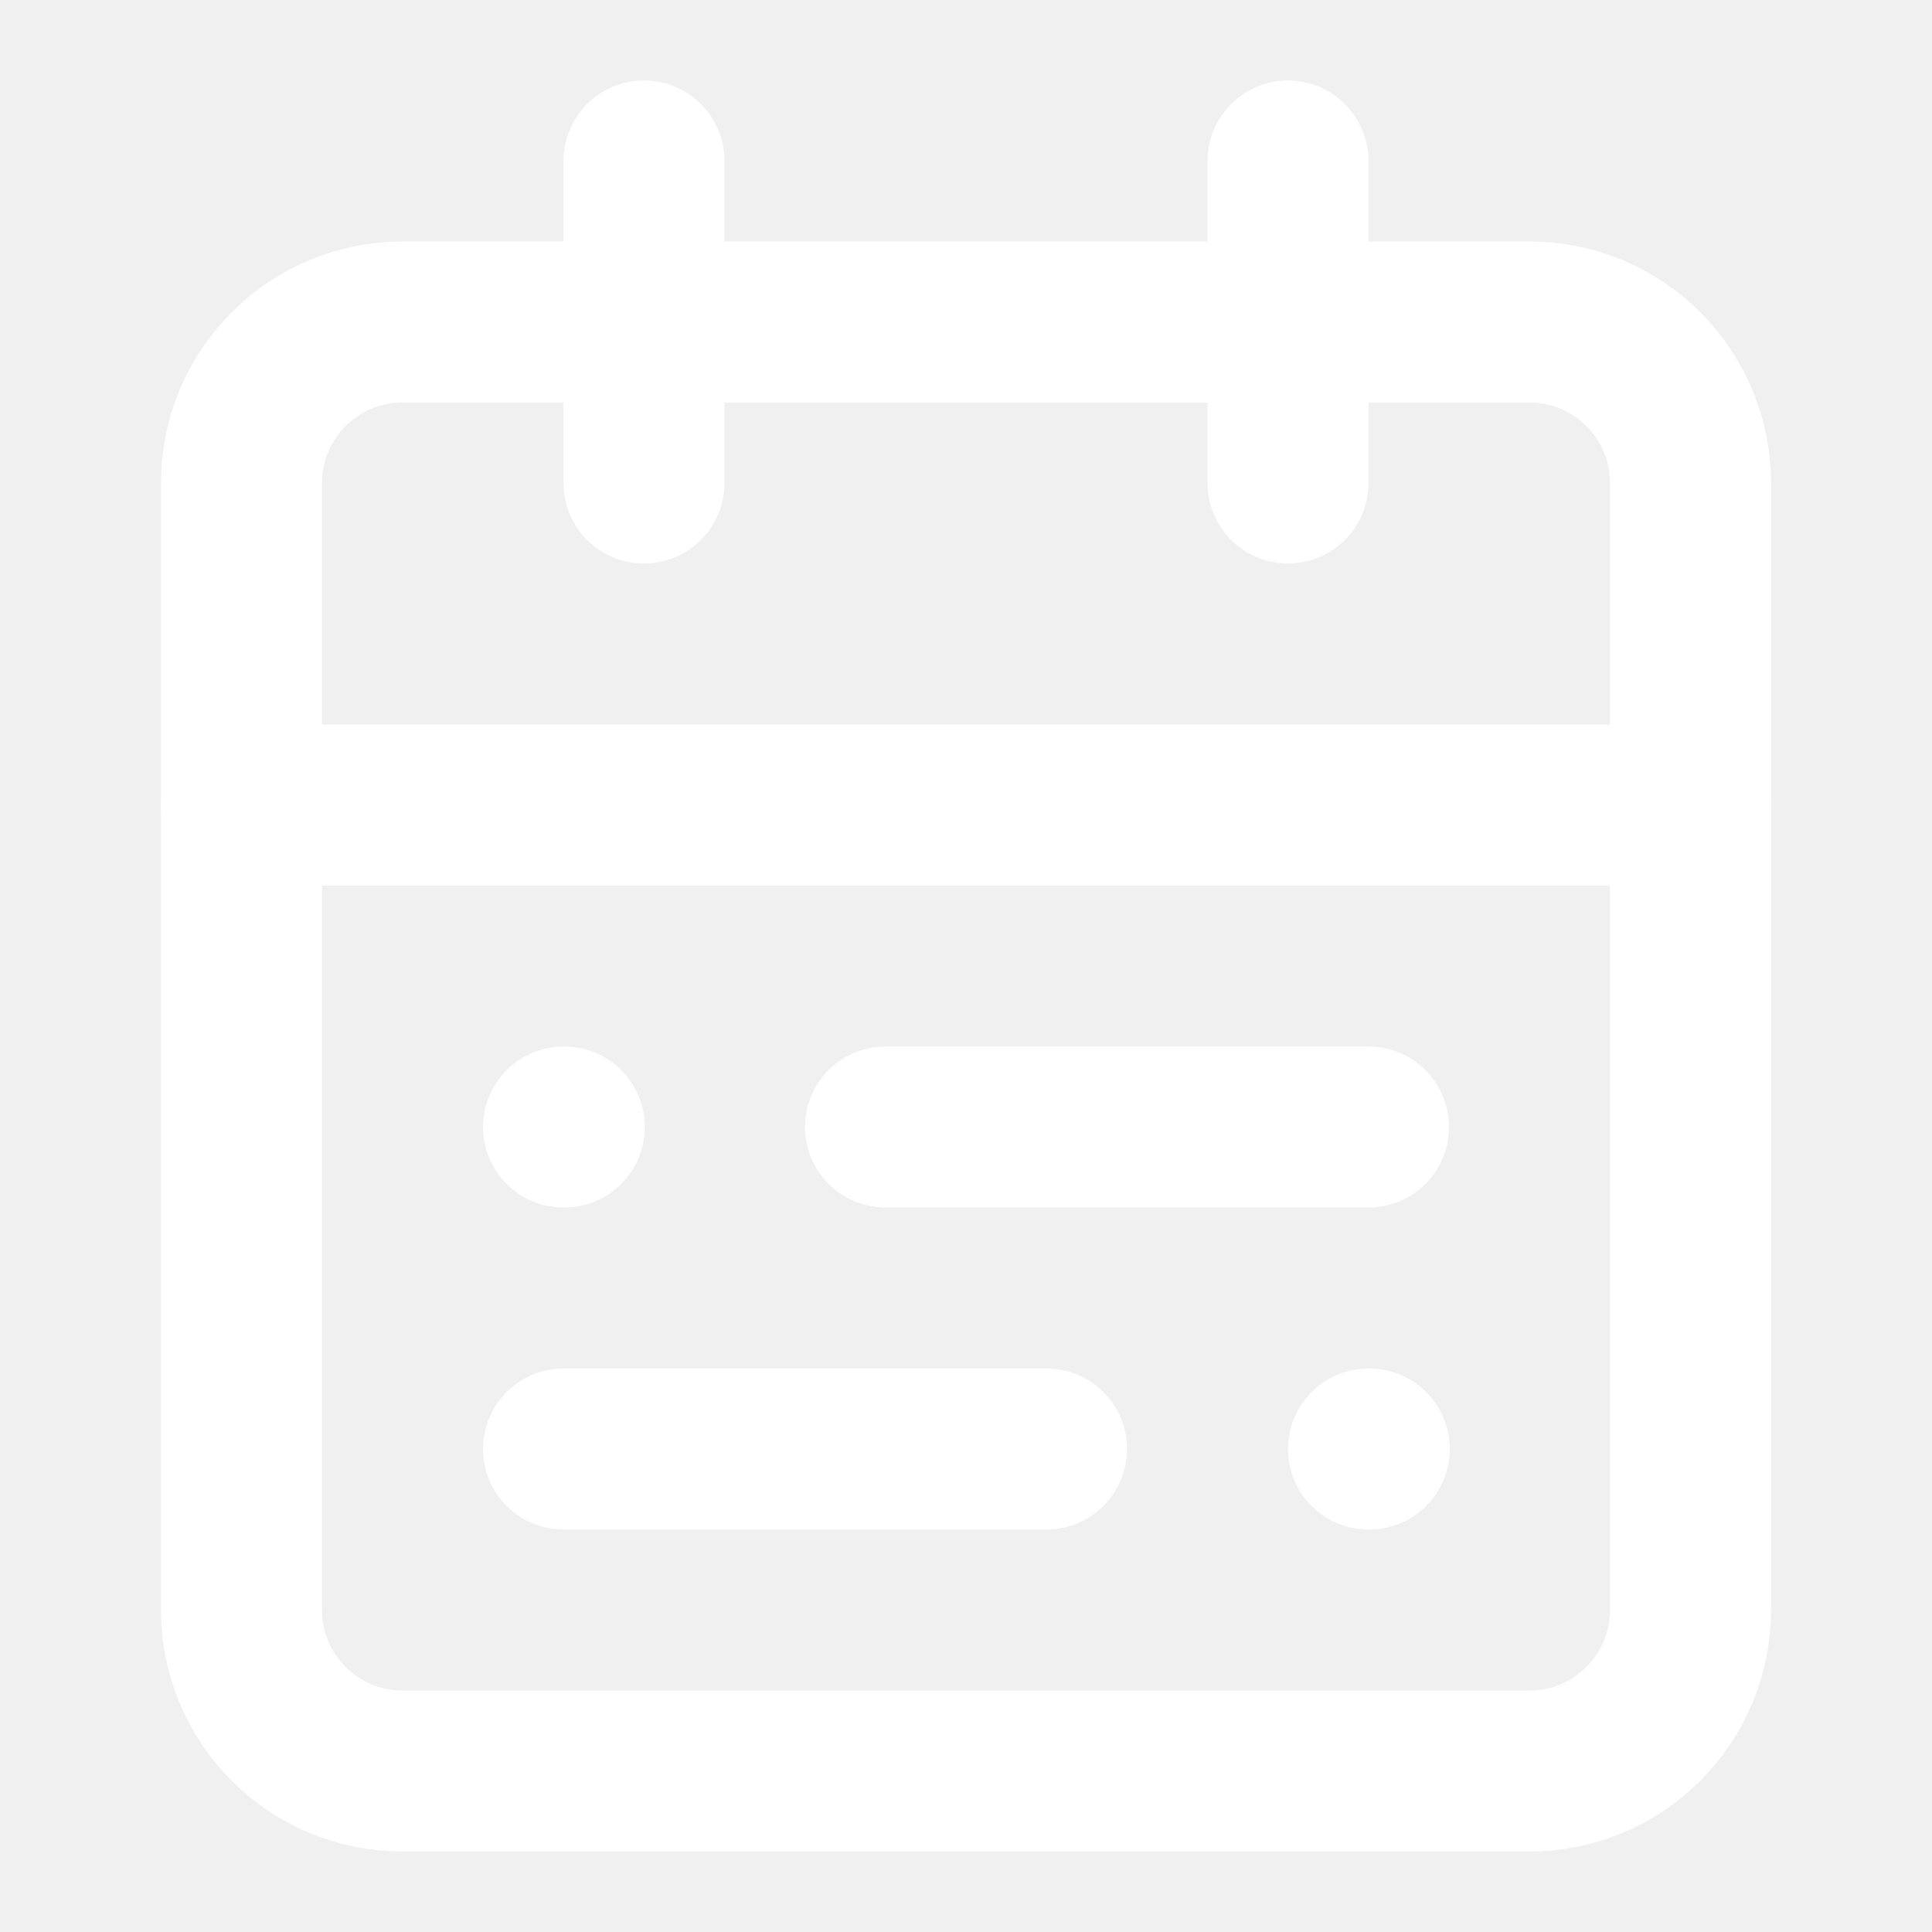
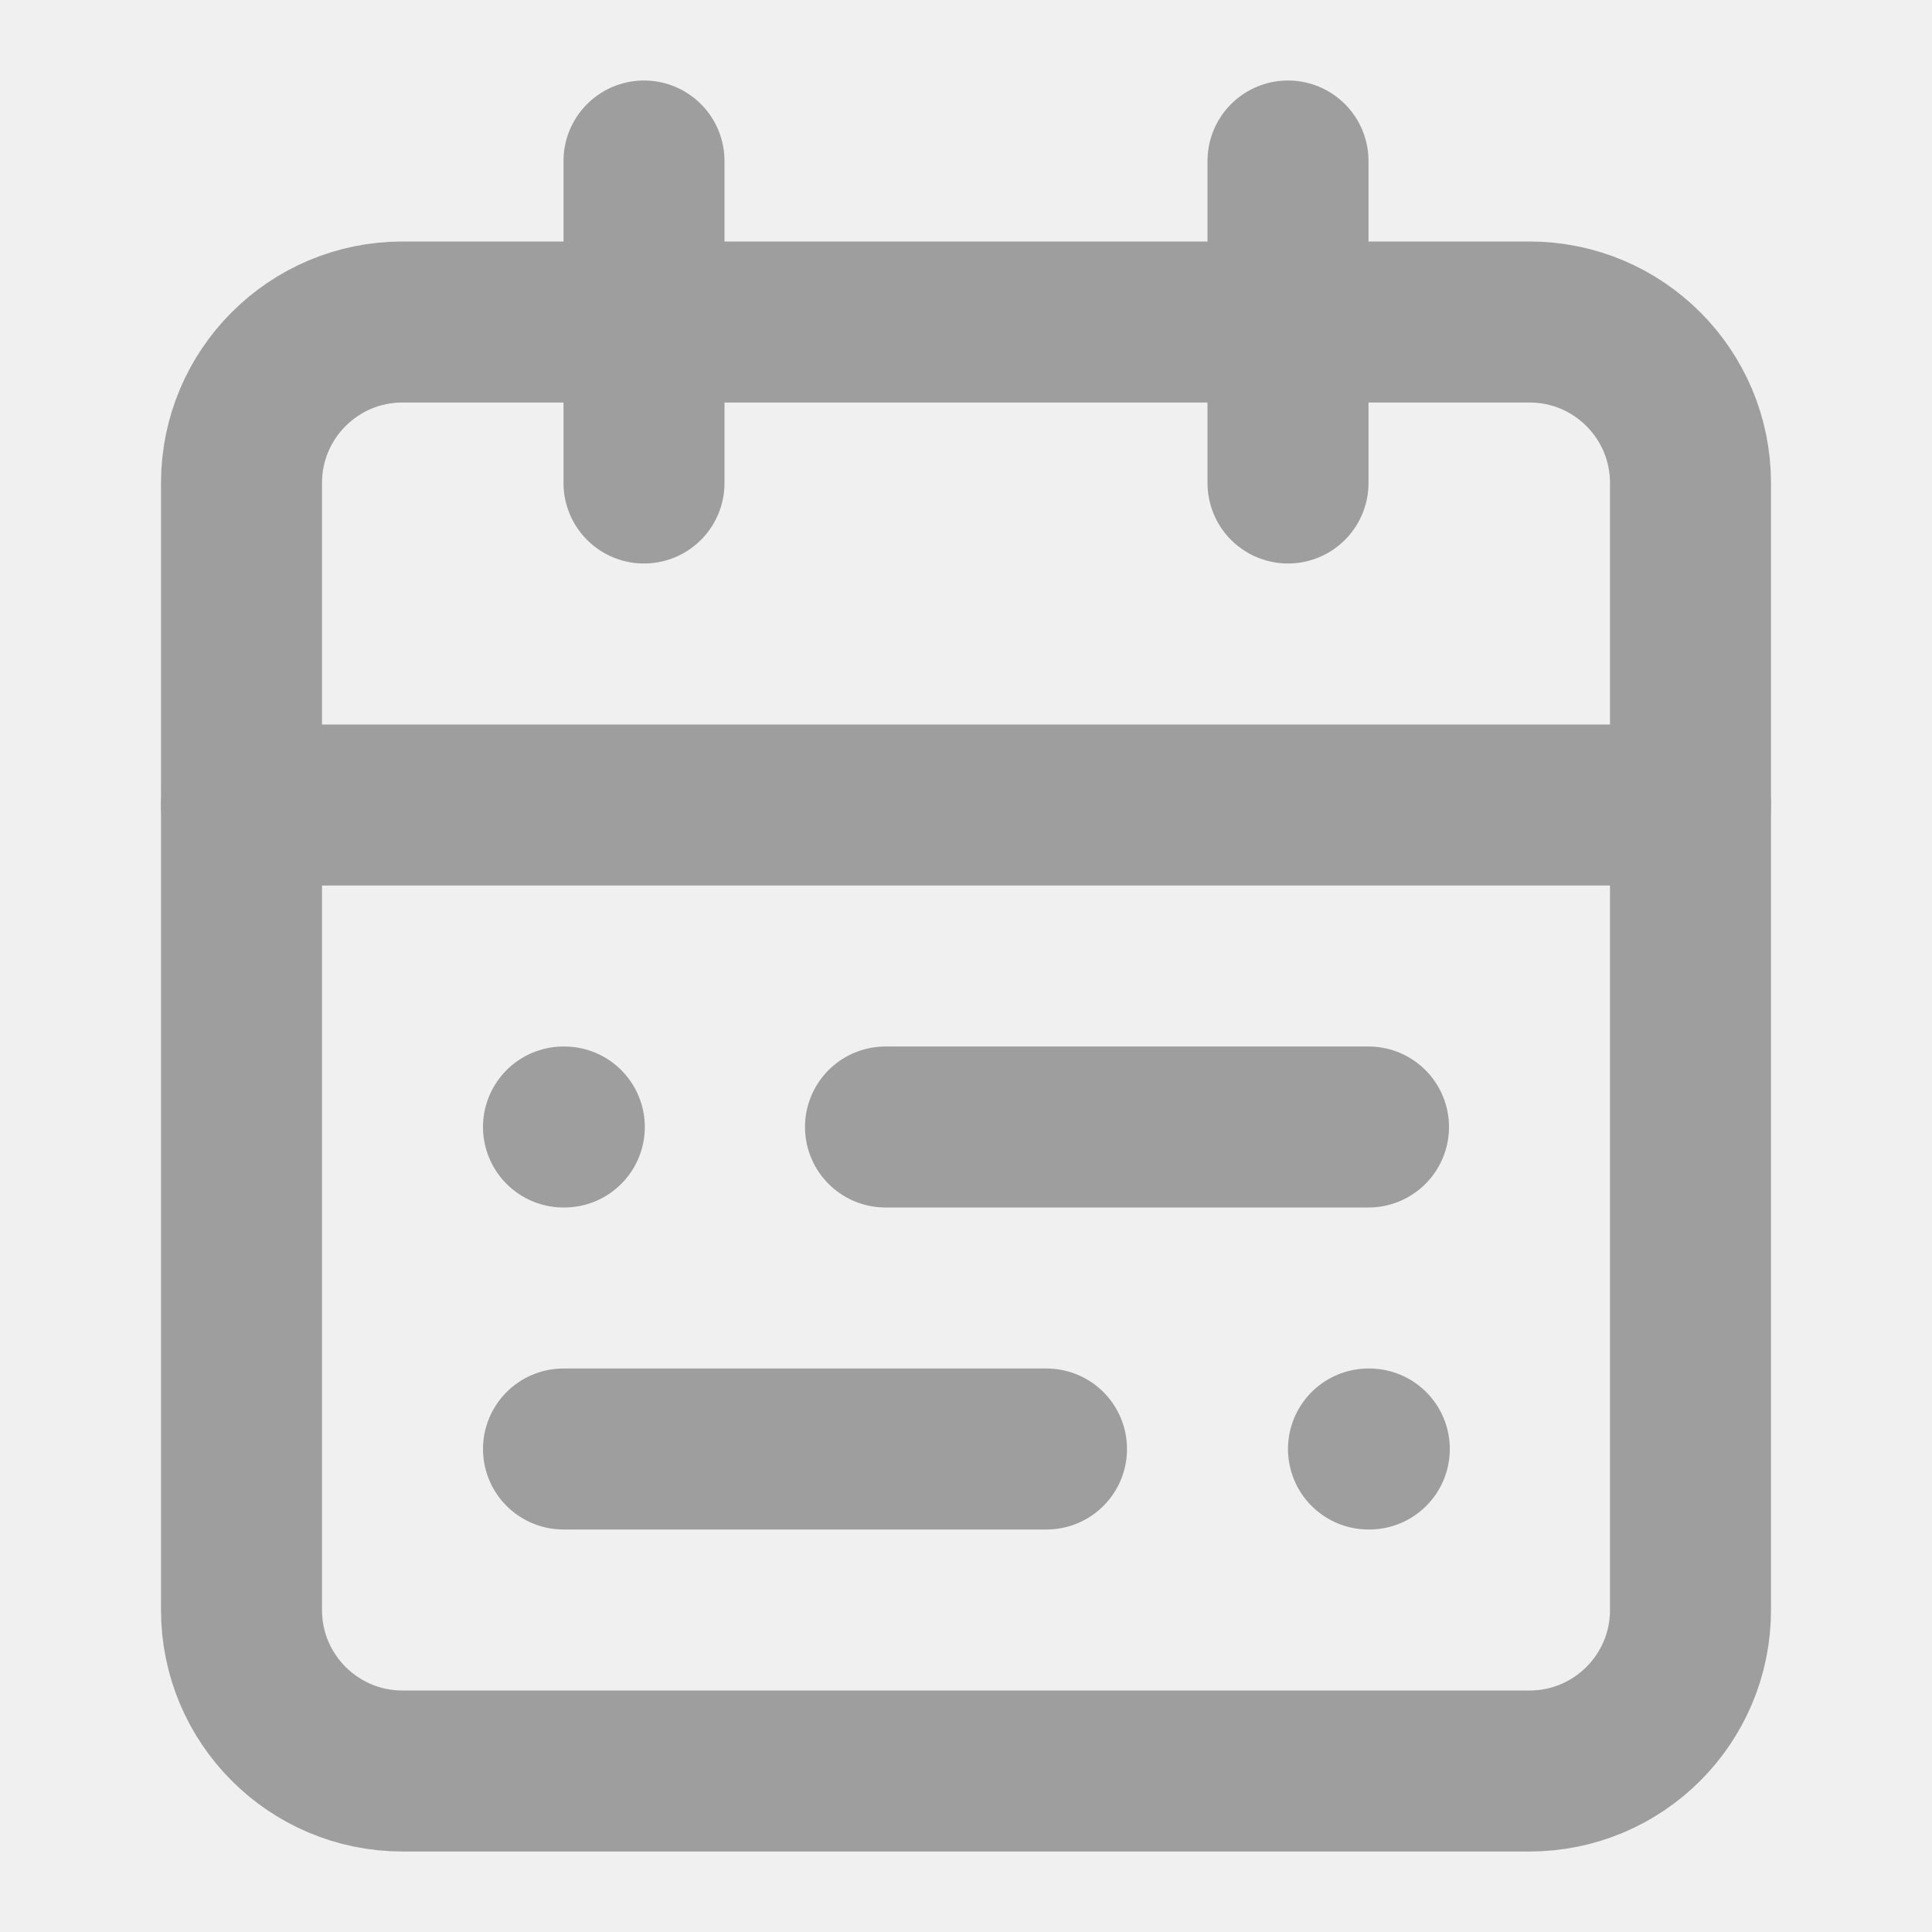
- <svg xmlns="http://www.w3.org/2000/svg" width="24" height="24" viewBox="0 0 24 24" fill="none" stroke="#ffffff" stroke-width="2" stroke-linecap="round" stroke-linejoin="round" class="lucide lucide-calendar-range">
+ <svg xmlns="http://www.w3.org/2000/svg" width="24" height="24" viewBox="0 0 24 24" fill="none" stroke="#9e9e9e" stroke-width="2" stroke-linecap="round" stroke-linejoin="round" class="lucide lucide-calendar-range">
  <rect width="18" height="18" x="3" y="4" rx="2" ry="2" />
  <line x1="16" x2="16" y1="2" y2="6" />
  <line x1="8" x2="8" y1="2" y2="6" />
  <line x1="3" x2="21" y1="10" y2="10" />
  <path d="M17 14h-6" />
  <path d="M13 18H7" />
  <path d="M7 14h.01" />
  <path d="M17 18h.01" />
</svg>
